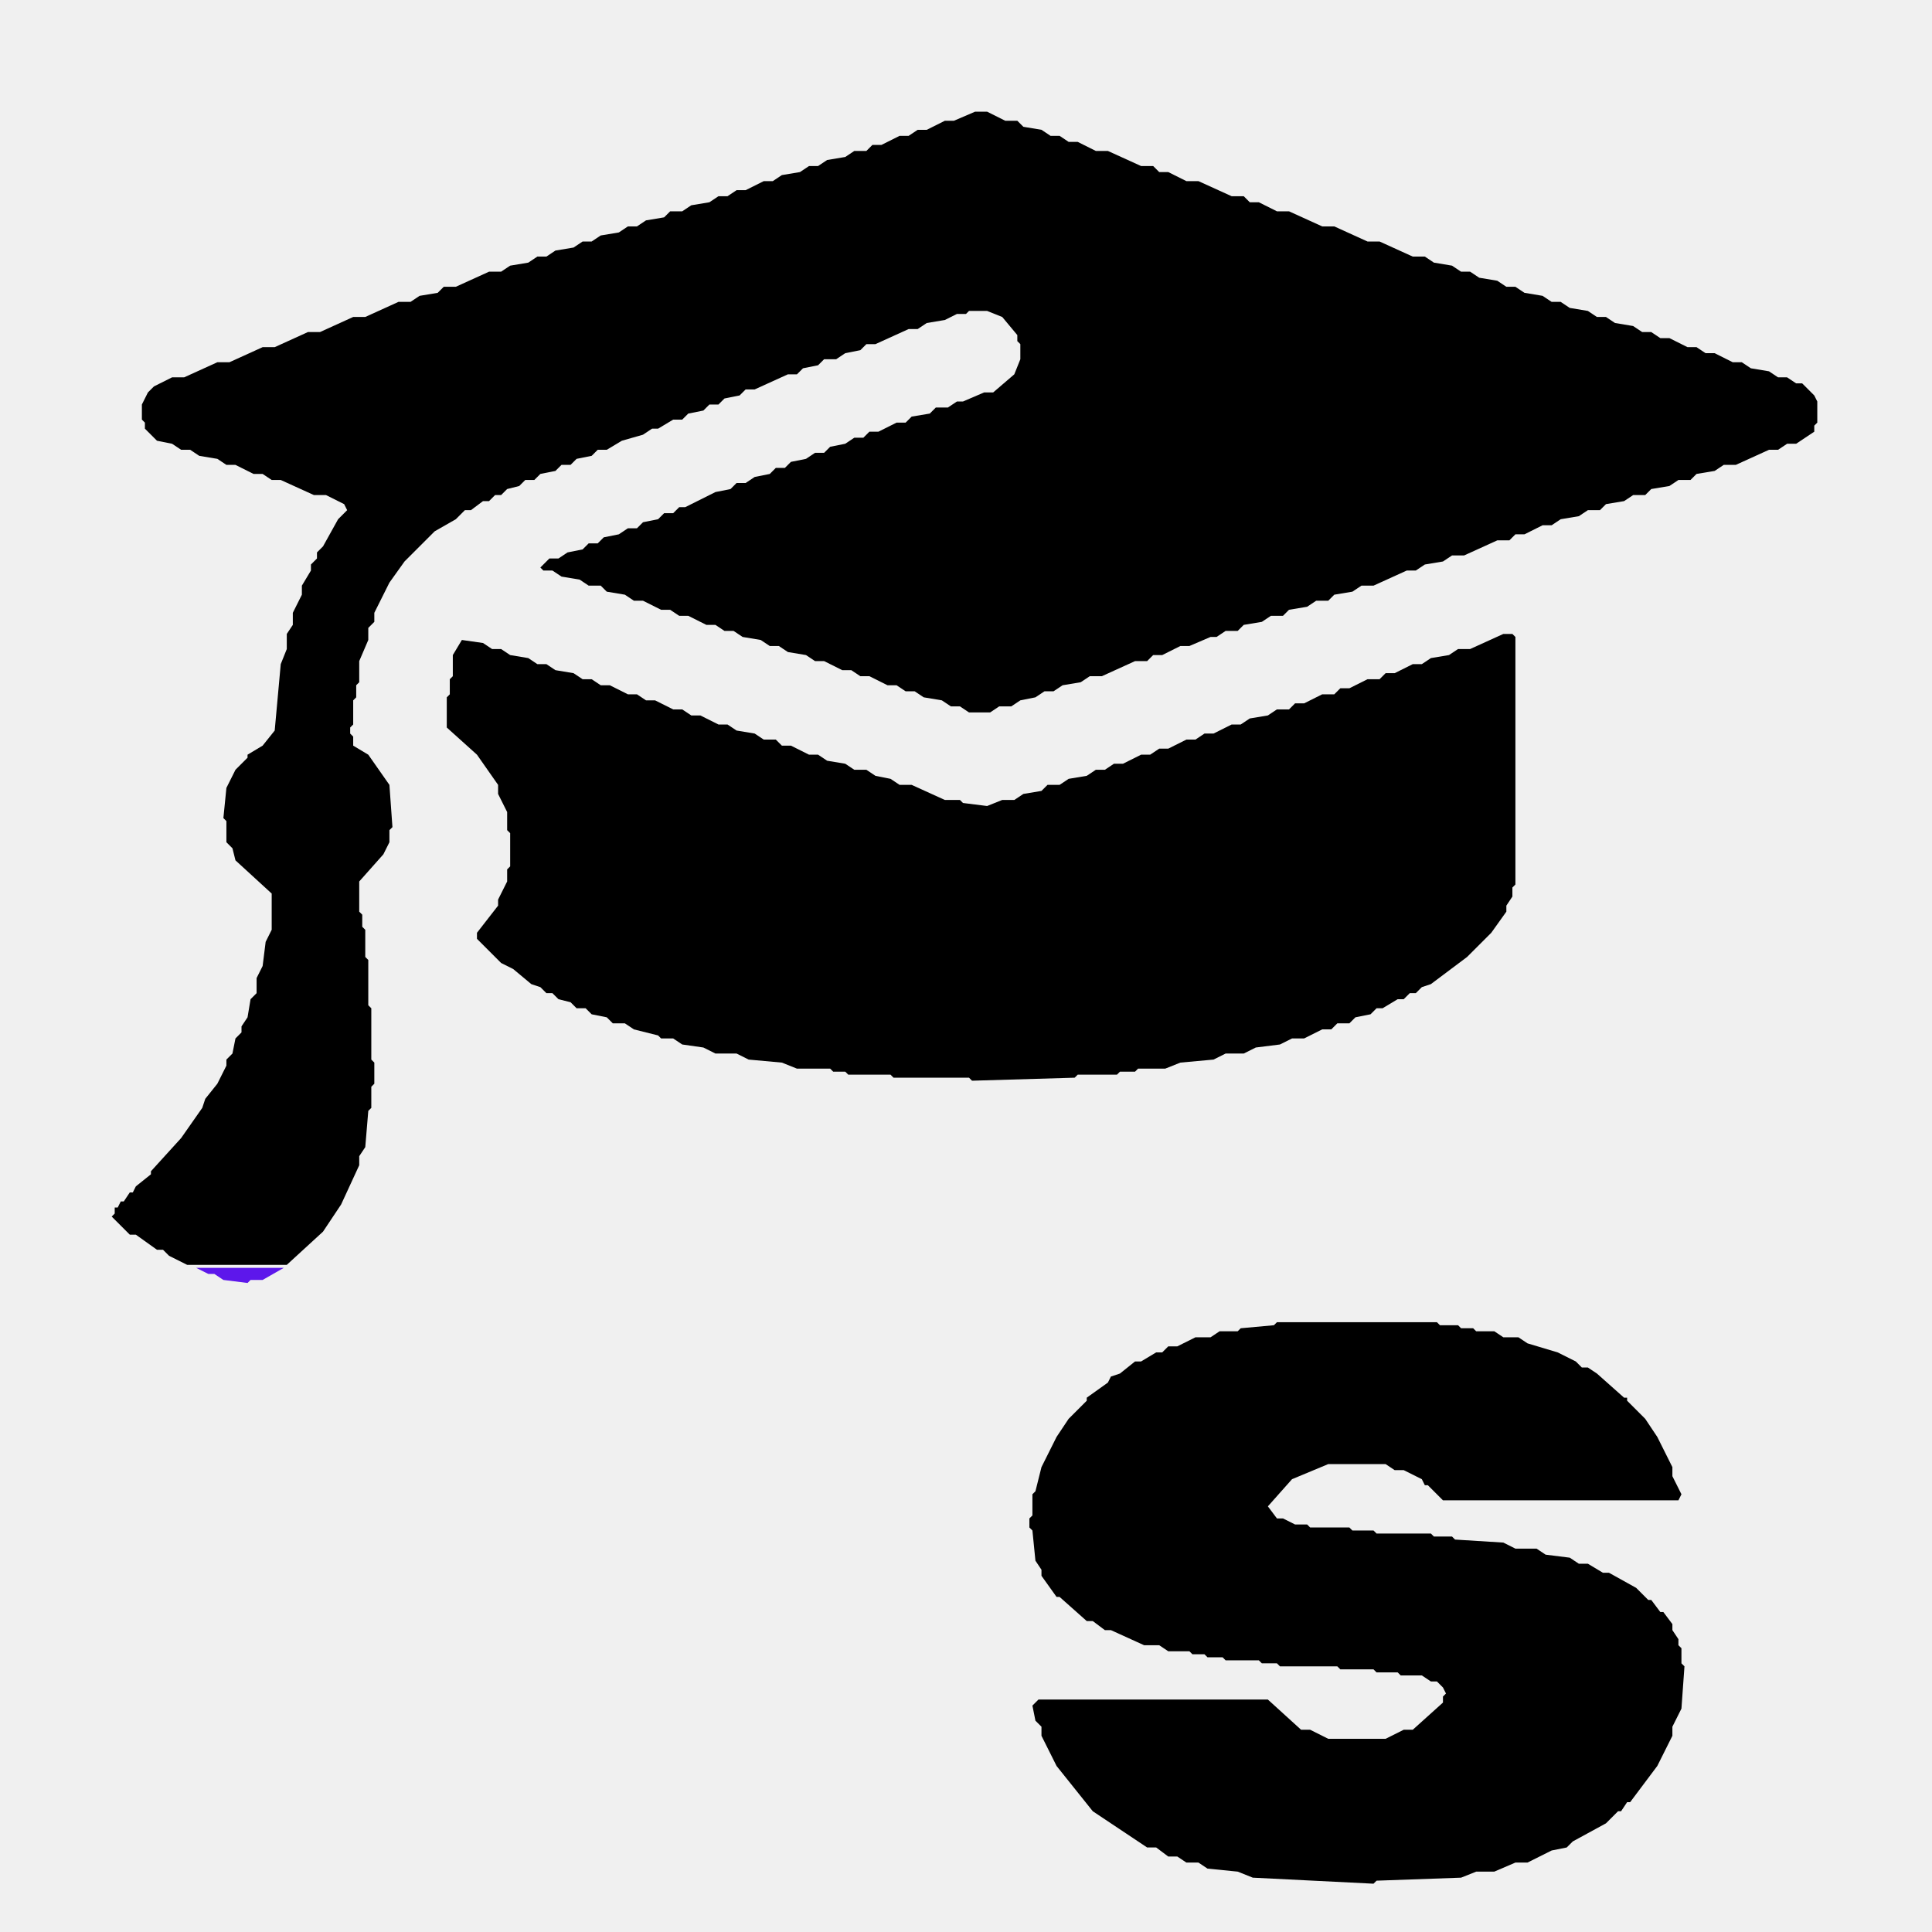
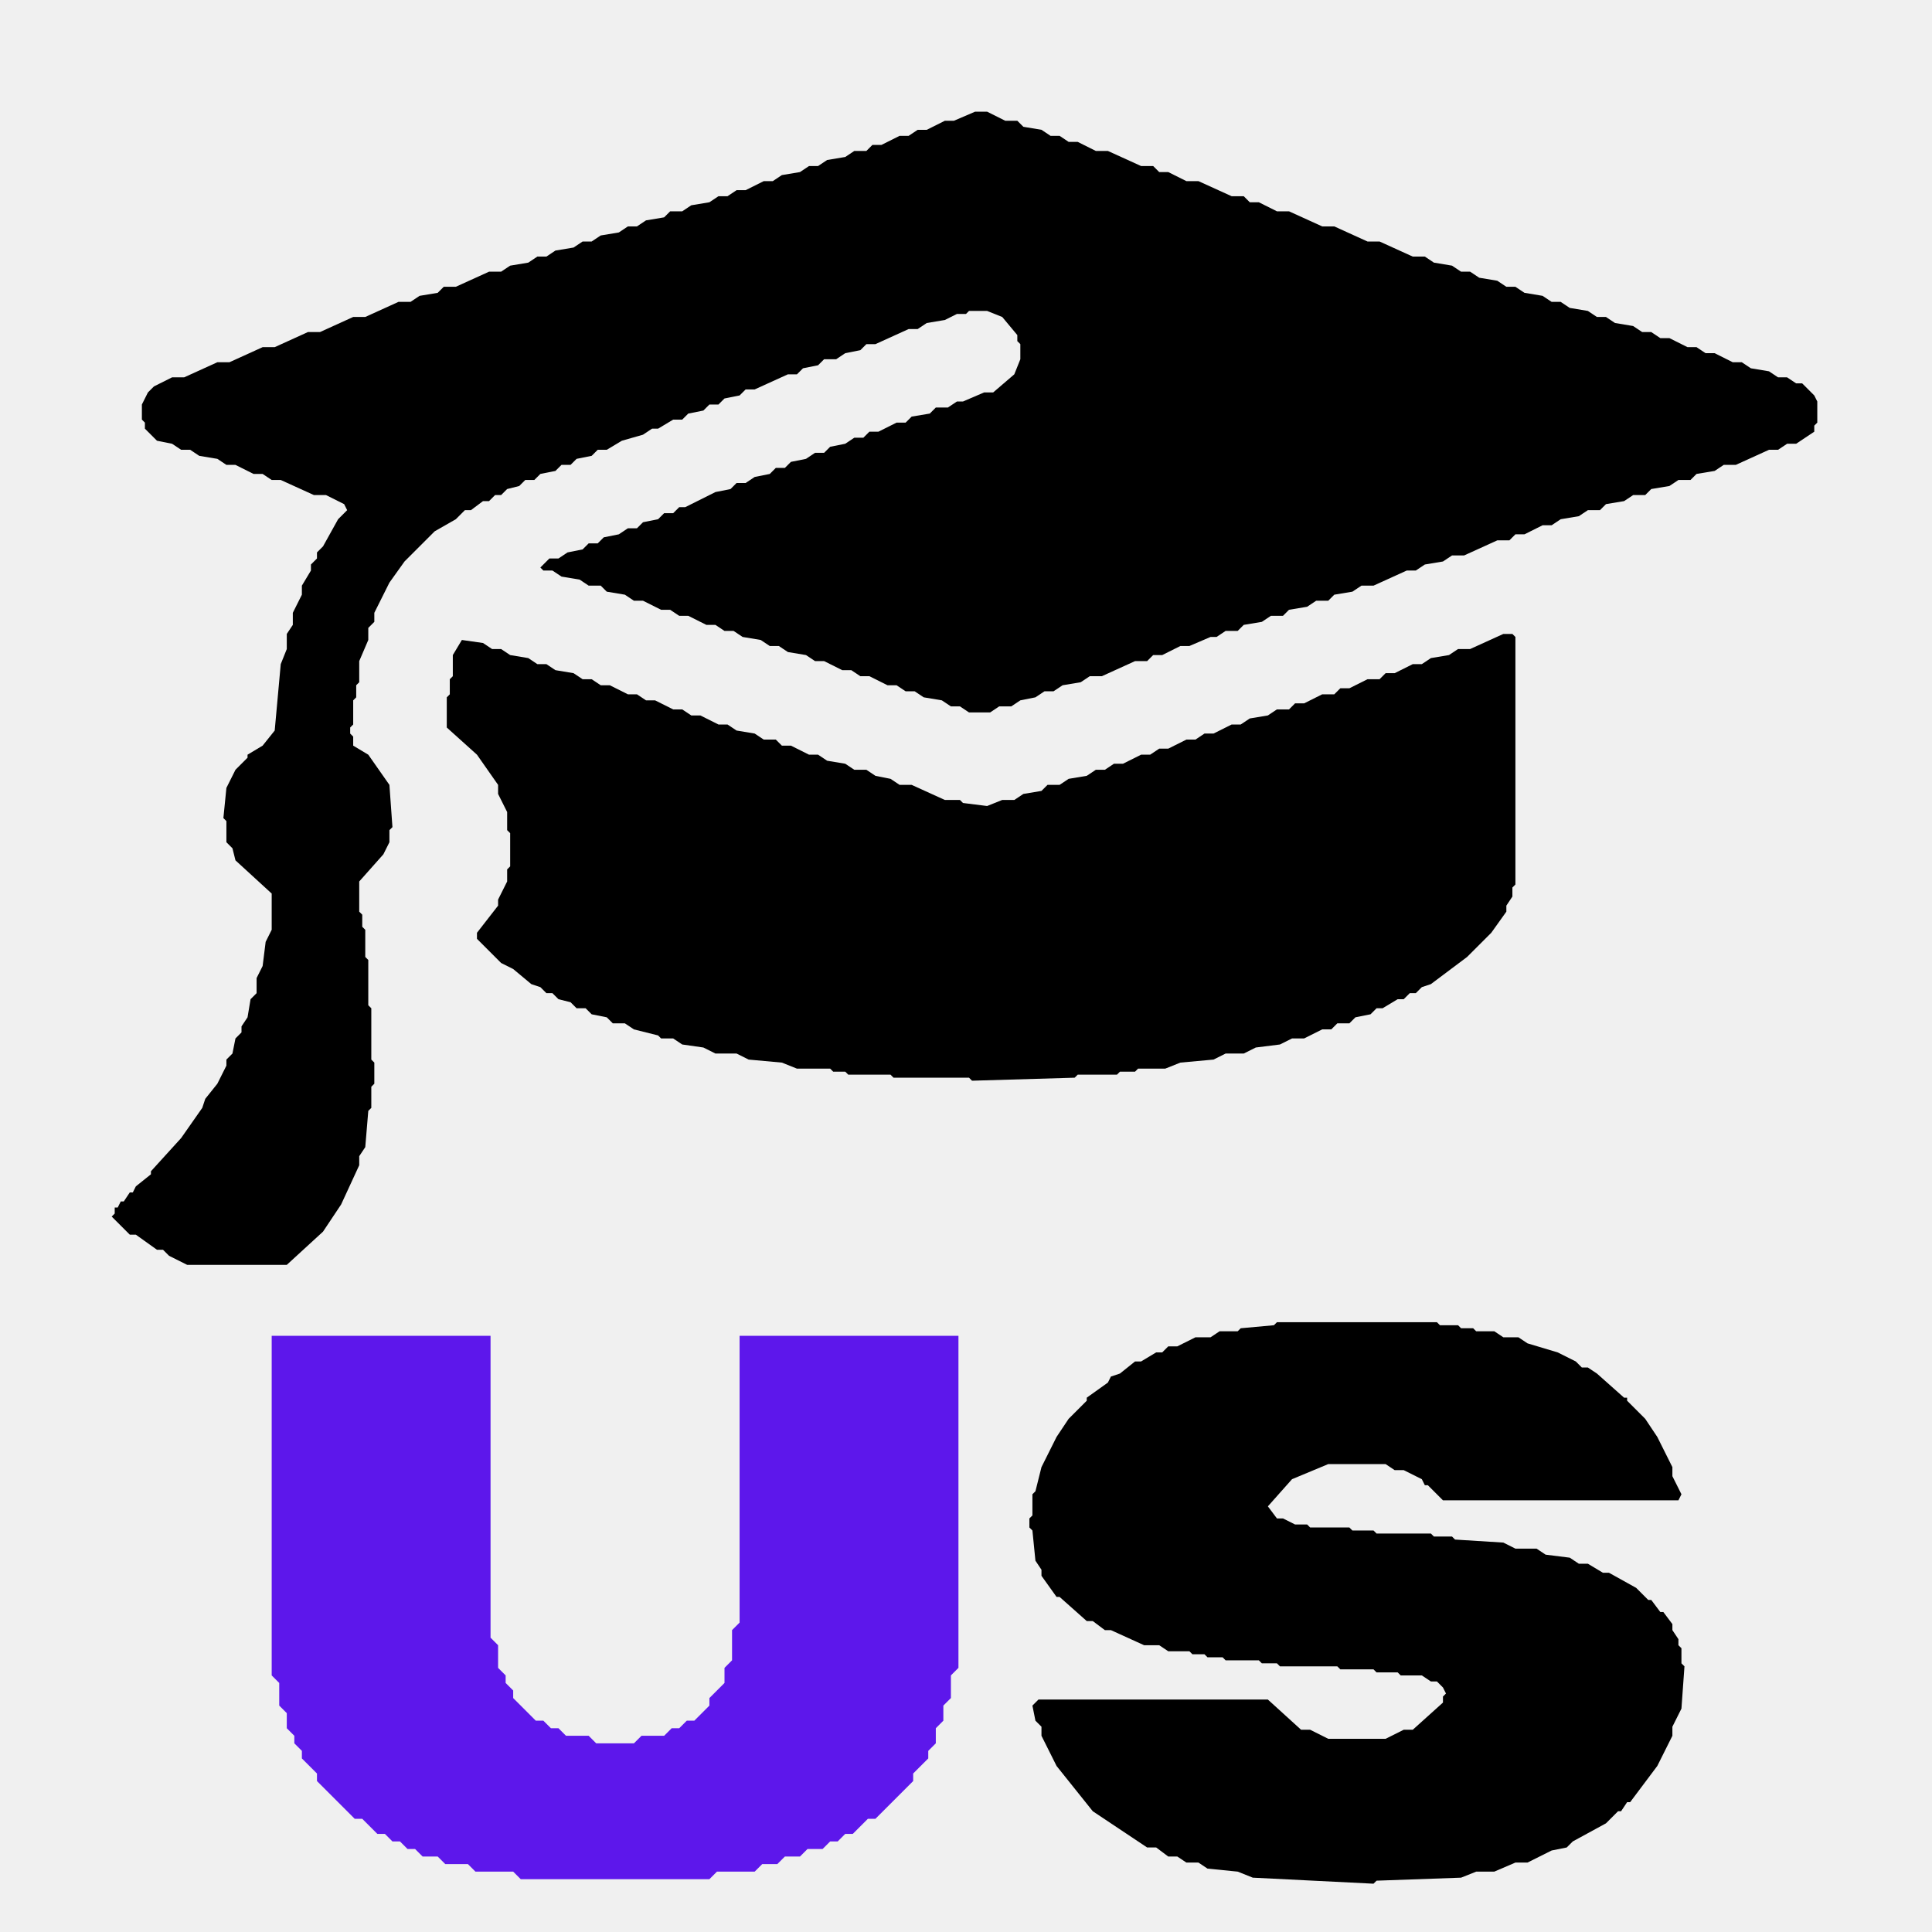
<svg xmlns="http://www.w3.org/2000/svg" viewBox="0 0 640 640" width="100%" height="100%">
+   <style>
+     .brand-cap, #skullcap, #mortarboard-tassel, #letter-s { fill: #000000; }
+     #letter-u { fill: #5D17EB; }
+     @media (prefers-color-scheme: dark) {
+       .brand-cap, #skullcap, #mortarboard-tassel, #letter-s { fill: #FFFFFF; }
+       #letter-u { fill: #7C3AED; }
+     }
+   </style>
  <g id="cap" fill="#000000">
    <path id="mortarboard-tassel" d="M 323.00 37.00 L 327.00 37.00 L 333.00 40.00 L 337.00 40.00 L 339.00 42.00 L 345.00 43.00 L 348.00 45.00 L 351.00 45.00 L 354.00 47.00 L 357.00 47.00 L 363.00 50.00 L 367.00 50.00 L 378.00 55.00 L 382.00 55.00 L 384.00 57.00 L 387.00 57.00 L 393.00 60.00 L 397.00 60.00 L 408.00 65.00 L 412.00 65.00 L 414.00 67.00 L 417.00 67.00 L 423.00 70.00 L 427.00 70.00 L 438.00 75.00 L 442.00 75.00 L 453.00 80.00 L 457.00 80.00 L 468.00 85.00 L 472.00 85.00 L 475.00 87.00 L 481.00 88.00 L 484.00 90.00 L 487.00 90.00 L 490.00 92.00 L 496.00 93.00 L 499.00 95.00 L 502.00 95.00 L 505.00 97.00 L 511.00 98.00 L 514.00 100.00 L 517.00 100.00 L 520.00 102.00 L 526.00 103.00 L 529.00 105.00 L 532.00 105.00 L 535.00 107.00 L 541.00 108.00 L 544.00 110.00 L 547.00 110.00 L 550.00 112.00 L 553.00 112.00 L 559.00 115.00 L 562.00 115.00 L 565.00 117.00 L 568.00 117.00 L 574.00 120.00 L 577.00 120.00 L 580.00 122.00 L 586.00 123.00 L 589.00 125.00 L 592.00 125.00 L 595.00 127.00 L 597.00 127.00 L 601.00 131.00 L 602.00 133.00 L 602.00 140.00 L 601.00 141.00 L 601.00 143.00 L 595.00 147.00 L 592.00 147.00 L 589.00 149.00 L 586.00 149.00 L 575.00 154.00 L 571.00 154.00 L 568.00 156.00 L 562.00 157.00 L 560.00 159.00 L 556.00 159.00 L 553.00 161.00 L 547.00 162.00 L 545.00 164.00 L 541.00 164.00 L 538.00 166.00 L 532.00 167.00 L 530.00 169.00 L 526.00 169.00 L 523.00 171.00 L 517.00 172.00 L 514.00 174.00 L 511.00 174.00 L 505.00 177.00 L 502.00 177.00 L 500.00 179.00 L 496.00 179.00 L 485.00 184.00 L 481.00 184.00 L 478.00 186.00 L 472.00 187.00 L 469.00 189.00 L 466.00 189.00 L 455.00 194.00 L 451.00 194.00 L 448.00 196.00 L 442.00 197.00 L 440.00 199.00 L 436.00 199.00 L 433.00 201.00 L 427.00 202.00 L 425.00 204.00 L 421.00 204.00 L 418.00 206.00 L 412.00 207.00 L 410.00 209.00 L 406.00 209.00 L 403.00 211.00 L 401.00 211.00 L 394.00 214.00 L 391.00 214.00 L 385.00 217.00 L 382.00 217.00 L 380.00 219.00 L 376.00 219.00 L 365.00 224.00 L 361.00 224.00 L 358.00 226.00 L 352.00 227.00 L 349.00 229.00 L 346.00 229.00 L 343.00 231.00 L 338.00 232.00 L 335.00 234.00 L 331.00 234.00 L 328.00 236.00 L 321.00 236.00 L 318.00 234.00 L 315.00 234.00 L 312.00 232.00 L 306.00 231.00 L 303.00 229.00 L 300.00 229.00 L 297.00 227.00 L 294.00 227.00 L 288.00 224.00 L 285.00 224.00 L 282.00 222.00 L 279.00 222.00 L 273.00 219.00 L 270.00 219.00 L 267.00 217.00 L 261.00 216.00 L 258.00 214.00 L 255.00 214.00 L 252.00 212.00 L 246.00 211.00 L 243.00 209.00 L 240.00 209.00 L 237.00 207.00 L 234.00 207.00 L 228.00 204.00 L 225.00 204.00 L 222.00 202.00 L 219.00 202.00 L 213.00 199.00 L 210.00 199.00 L 207.00 197.00 L 201.00 196.00 L 199.00 194.00 L 195.00 194.00 L 192.00 192.00 L 186.00 191.00 L 183.00 189.00 L 180.00 189.00 L 179.00 188.00 L 182.00 185.00 L 185.00 185.00 L 188.00 183.00 L 193.00 182.00 L 195.00 180.00 L 198.00 180.00 L 200.00 178.00 L 205.00 177.00 L 208.00 175.00 L 211.00 175.00 L 213.00 173.00 L 218.00 172.00 L 220.00 170.00 L 223.00 170.00 L 225.00 168.00 L 227.00 168.00 L 237.00 163.00 L 242.00 162.00 L 244.00 160.00 L 247.00 160.00 L 250.00 158.00 L 255.00 157.00 L 257.00 155.00 L 260.00 155.00 L 262.00 153.00 L 267.00 152.00 L 270.00 150.00 L 273.00 150.00 L 275.00 148.00 L 280.00 147.00 L 283.00 145.00 L 286.00 145.00 L 288.00 143.00 L 291.00 143.00 L 297.00 140.00 L 300.00 140.00 L 302.00 138.00 L 308.00 137.00 L 310.00 135.00 L 314.00 135.00 L 317.00 133.00 L 319.00 133.00 L 326.00 130.00 L 329.00 130.00 L 336.00 124.00 L 338.00 119.00 L 338.00 114.00 L 337.00 113.00 L 337.00 111.00 L 332.00 105.00 L 327.00 103.00 L 321.00 103.00 L 320.00 104.00 L 317.00 104.00 L 313.00 106.00 L 307.00 107.00 L 304.00 109.00 L 301.00 109.00 L 290.00 114.00 L 287.00 114.00 L 285.00 116.00 L 280.00 117.00 L 277.00 119.00 L 273.00 119.00 L 271.00 121.00 L 266.00 122.00 L 264.00 124.00 L 261.00 124.00 L 250.00 129.00 L 247.00 129.00 L 245.00 131.00 L 240.00 132.00 L 238.00 134.00 L 235.00 134.00 L 233.00 136.00 L 228.00 137.00 L 226.00 139.00 L 223.00 139.00 L 218.00 142.00 L 216.00 142.00 L 213.00 144.00 L 206.00 146.00 L 201.00 149.00 L 198.00 149.00 L 196.00 151.00 L 191.00 152.00 L 189.00 154.00 L 186.00 154.00 L 184.00 156.00 L 179.00 157.00 L 177.00 159.00 L 174.00 159.00 L 172.00 161.00 L 168.00 162.00 L 166.00 164.00 L 164.00 164.00 L 162.00 166.00 L 160.00 166.00 L 156.00 169.00 L 154.00 169.00 L 151.00 172.00 L 144.00 176.00 L 134.00 186.00 L 129.00 193.00 L 124.00 203.00 L 124.00 206.00 L 122.00 208.00 L 122.00 212.00 L 119.00 219.00 L 119.00 226.00 L 118.00 227.00 L 118.00 231.00 L 117.00 232.00 L 117.00 240.00 L 116.00 241.00 L 116.00 243.00 L 117.00 244.00 L 117.00 247.00 L 122.00 250.00 L 129.00 260.00 L 130.00 274.00 L 129.00 275.00 L 129.00 279.00 L 127.00 283.00 L 119.00 292.00 L 119.00 302.00 L 120.00 303.00 L 120.00 307.00 L 121.00 308.00 L 121.00 317.00 L 122.00 318.00 L 122.00 333.00 L 123.00 334.00 L 123.00 351.00 L 124.00 352.00 L 124.00 359.00 L 123.00 360.00 L 123.00 367.00 L 122.00 368.00 L 121.00 380.00 L 119.00 383.00 L 119.00 386.00 L 113.00 399.00 L 107.00 408.00 L 95.00 419.00 L 62.00 419.00 L 56.00 416.00 L 54.00 414.00 L 52.00 414.00 L 45.00 409.00 L 43.00 409.00 L 37.00 403.00 L 38.00 402.00 L 38.00 400.00 L 39.00 400.00 L 40.00 398.00 L 41.00 398.00 L 43.00 395.00 L 44.00 395.00 L 45.00 393.00 L 50.00 389.00 L 50.00 388.00 L 60.00 377.00 L 67.00 367.00 L 68.00 364.00 L 72.00 359.00 L 75.00 353.00 L 75.00 351.00 L 77.00 349.00 L 78.00 344.00 L 80.00 342.00 L 80.00 340.00 L 82.00 337.00 L 83.00 331.00 L 85.00 329.00 L 85.00 324.00 L 87.00 320.00 L 88.00 312.00 L 90.00 308.00 L 90.00 296.00 L 78.00 285.00 L 77.00 281.00 L 75.00 279.00 L 75.00 272.00 L 74.00 271.00 L 75.00 261.00 L 78.00 255.00 L 82.00 251.00 L 82.00 250.00 L 87.00 247.00 L 91.00 242.00 L 93.00 220.00 L 95.00 215.00 L 95.00 210.00 L 97.00 207.00 L 97.00 203.00 L 100.00 197.00 L 100.00 194.00 L 103.00 189.00 L 103.00 187.00 L 105.00 185.00 L 105.00 183.00 L 107.00 181.00 L 112.00 172.00 L 115.00 169.00 L 114.00 167.00 L 108.00 164.00 L 104.00 164.00 L 93.00 159.00 L 90.00 159.00 L 87.00 157.00 L 84.00 157.00 L 78.00 154.00 L 75.00 154.00 L 72.00 152.00 L 66.00 151.00 L 63.00 149.00 L 60.00 149.00 L 57.00 147.00 L 52.00 146.00 L 48.00 142.00 L 48.00 140.00 L 47.00 139.00 L 47.00 134.00 L 49.00 130.00 L 51.00 128.00 L 57.00 125.00 L 61.00 125.00 L 72.00 120.00 L 76.00 120.00 L 87.00 115.00 L 91.00 115.00 L 102.00 110.00 L 106.00 110.00 L 117.00 105.00 L 121.00 105.00 L 132.00 100.00 L 136.00 100.00 L 139.00 98.00 L 145.00 97.00 L 147.00 95.00 L 151.00 95.00 L 162.00 90.00 L 166.00 90.00 L 169.00 88.00 L 175.00 87.00 L 178.00 85.00 L 181.00 85.00 L 184.00 83.00 L 190.00 82.00 L 193.00 80.00 L 196.00 80.00 L 199.00 78.00 L 205.00 77.00 L 208.00 75.00 L 211.00 75.00 L 214.00 73.00 L 220.00 72.00 L 222.00 70.00 L 226.00 70.00 L 229.00 68.00 L 235.00 67.00 L 238.00 65.00 L 241.00 65.00 L 244.00 63.00 L 247.00 63.00 L 253.00 60.00 L 256.00 60.00 L 259.00 58.00 L 265.00 57.00 L 268.00 55.00 L 271.00 55.00 L 274.00 53.00 L 280.00 52.00 L 283.00 50.00 L 287.00 50.00 L 289.00 48.00 L 292.00 48.00 L 298.00 45.00 L 301.00 45.00 L 304.00 43.00 L 307.00 43.00 L 313.00 40.00 L 316.00 40.00 L 323.00 37.00 Z" />
    <path id="skullcap" d="M 498.00 210.00 L 501.00 210.00 L 502.00 211.00 L 502.00 293.00 L 501.00 294.00 L 501.00 297.00 L 499.00 300.00 L 499.00 302.00 L 494.00 309.00 L 486.00 317.00 L 474.00 326.00 L 471.00 327.00 L 469.00 329.00 L 467.00 329.00 L 465.00 331.00 L 463.00 331.00 L 458.00 334.00 L 456.00 334.00 L 454.00 336.00 L 449.00 337.00 L 447.00 339.00 L 443.00 339.00 L 441.00 341.00 L 438.00 341.00 L 432.00 344.00 L 428.00 344.00 L 424.00 346.00 L 416.00 347.00 L 412.00 349.00 L 406.00 349.00 L 402.00 351.00 L 391.00 352.00 L 386.00 354.00 L 377.00 354.00 L 376.00 355.00 L 371.00 355.00 L 370.00 356.00 L 357.00 356.00 L 356.00 357.00 L 322.00 358.00 L 321.00 357.00 L 296.00 357.00 L 295.00 356.00 L 281.00 356.00 L 280.00 355.00 L 276.00 355.00 L 275.00 354.00 L 264.00 354.00 L 259.00 352.00 L 248.00 351.00 L 244.00 349.00 L 237.00 349.00 L 233.00 347.00 L 226.00 346.00 L 223.00 344.00 L 219.00 344.00 L 218.00 343.00 L 210.00 341.00 L 207.00 339.00 L 203.00 339.00 L 201.00 337.00 L 196.00 336.00 L 194.00 334.00 L 191.00 334.00 L 189.00 332.00 L 185.00 331.00 L 183.00 329.00 L 181.00 329.00 L 179.00 327.00 L 176.00 326.00 L 170.00 321.00 L 166.00 319.00 L 158.00 311.00 L 158.00 309.00 L 165.00 300.00 L 165.00 298.00 L 168.00 292.00 L 168.00 288.00 L 169.00 287.00 L 169.00 276.00 L 168.00 275.00 L 168.00 269.00 L 165.00 263.00 L 165.00 260.00 L 158.00 250.00 L 148.00 241.00 L 148.00 231.00 L 149.00 230.00 L 149.00 225.00 L 150.00 224.00 L 150.00 217.00 L 153.00 212.00 L 160.00 213.00 L 163.00 215.00 L 166.00 215.00 L 169.00 217.00 L 175.00 218.00 L 178.00 220.00 L 181.00 220.00 L 184.00 222.00 L 190.00 223.00 L 193.00 225.00 L 196.00 225.00 L 199.00 227.00 L 202.00 227.00 L 208.00 230.00 L 211.00 230.00 L 214.00 232.00 L 217.00 232.00 L 223.00 235.00 L 226.00 235.00 L 229.00 237.00 L 232.00 237.00 L 238.00 240.00 L 241.00 240.00 L 244.00 242.00 L 250.00 243.00 L 253.00 245.00 L 257.00 245.00 L 259.00 247.00 L 262.00 247.00 L 268.00 250.00 L 271.00 250.00 L 274.00 252.00 L 280.00 253.00 L 283.00 255.00 L 287.00 255.00 L 290.00 257.00 L 295.00 258.00 L 298.00 260.00 L 302.00 260.00 L 313.00 265.00 L 318.00 265.00 L 319.00 266.00 L 327.00 267.00 L 332.00 265.00 L 336.00 265.00 L 339.00 263.00 L 345.00 262.00 L 347.00 260.00 L 351.00 260.00 L 354.00 258.00 L 360.00 257.00 L 363.00 255.00 L 366.00 255.00 L 369.00 253.00 L 372.00 253.00 L 378.00 250.00 L 381.00 250.00 L 384.00 248.00 L 387.00 248.00 L 393.00 245.00 L 396.00 245.00 L 399.00 243.00 L 402.00 243.00 L 408.00 240.00 L 411.00 240.00 L 414.00 238.00 L 420.00 237.00 L 423.00 235.00 L 427.00 235.00 L 429.00 233.00 L 432.00 233.00 L 438.00 230.00 L 442.00 230.00 L 444.00 228.00 L 447.00 228.00 L 453.00 225.00 L 457.00 225.00 L 459.00 223.00 L 462.00 223.00 L 468.00 220.00 L 471.00 220.00 L 474.00 218.00 L 480.00 217.00 L 483.00 215.00 L 487.00 215.00 L 498.00 210.00 Z" />
  </g>
  <g id="letters">
-     <path id="letter-u" fill="#5D17EB" d="M 65.00 420.00 L 94.00 420.00 L 87.00 424.00 L 83.00 424.00 L 82.00 425.00 L 74.00 424.00 L 71.00 422.00 L 69.00 422.00 L 65.00 420.00 Z" />
+     <path id="letter-u" class="brand-u" fill="#5D17EB" d="M 90.00 442.50 L 90.00 445.00 L 90.00 447.50 L 90.00 450.00 L 90.00 452.50 L 90.00 455.00 L 90.00 457.50 L 90.00 460.00 L 90.00 462.50 L 90.00 465.00 L 90.00 467.50 L 90.00 470.00 L 90.00 472.50 L 90.00 475.00 L 90.00 477.50 L 90.00 480.00 L 90.00 482.50 L 90.00 485.00 L 90.00 487.50 L 90.00 490.00 L 90.00 492.50 L 90.00 495.00 L 90.00 497.50 L 90.00 500.00 L 90.00 502.50 L 90.00 505.00 L 90.00 507.50 L 90.00 510.00 L 90.00 512.50 L 90.00 515.00 L 90.00 517.50 L 90.00 520.00 L 90.00 522.50 L 90.00 525.00 L 90.00 527.50 L 90.00 530.00 L 90.00 532.50 L 90.00 535.00 L 90.00 537.50 L 90.00 540.00 L 90.00 542.50 L 90.00 545.00 L 90.00 547.50 L 90.00 550.00 L 90.00 552.50 L 90.00 555.00 L 92.50 557.50 L 92.50 560.00 L 92.50 562.50 L 92.50 565.00 L 95.00 567.50 L 95.00 570.00 L 95.00 572.50 L 97.50 575.00 L 97.50 577.50 L 100.00 580.00 L 100.00 582.50 L 102.50 585.00 L 105.00 587.50 L 105.00 590.00 L 107.50 592.50 L 110.00 595.00 L 112.50 597.50 L 115.00 600.00 L 117.50 602.50 L 120.00 602.50 L 122.50 605.00 L 125.00 607.50 L 127.50 607.50 L 130.00 610.00 L 132.50 610.00 L 135.00 612.50 L 137.50 612.50 L 140.00 615.00 L 142.50 615.00 L 145.00 615.00 L 147.50 617.50 L 150.00 617.50 L 152.50 617.50 L 155.00 617.50 L 157.50 620.00 L 160.00 620.00 L 162.50 620.00 L 165.00 620.00 L 167.50 620.00 L 170.00 620.00 L 172.50 622.50 L 175.00 622.50 L 177.50 622.50 L 180.00 622.50 L 182.50 622.50 L 185.00 622.50 L 187.50 622.50 L 190.00 622.50 L 192.50 622.50 L 195.00 622.50 L 197.50 622.50 L 200.00 622.50 L 202.50 622.50 L 205.00 622.50 L 207.50 622.50 L 210.00 622.50 L 212.50 622.50 L 215.00 622.50 L 217.50 622.50 L 220.00 622.50 L 222.50 622.50 L 225.00 622.50 L 227.50 622.50 L 230.00 622.50 L 232.50 622.50 L 235.00 622.50 L 237.50 620.00 L 240.00 620.00 L 242.50 620.00 L 245.00 620.00 L 247.50 620.00 L 250.00 620.00 L 252.50 617.50 L 255.00 617.50 L 257.50 617.50 L 260.00 615.00 L 262.50 615.00 L 265.00 615.00 L 267.50 612.50 L 270.00 612.50 L 272.50 612.50 L 275.00 610.00 L 277.50 610.00 L 280.00 607.50 L 282.50 607.50 L 285.00 605.00 L 287.50 602.50 L 290.00 602.50 L 292.50 600.00 L 295.00 597.50 L 297.50 595.00 L 300.00 592.50 L 302.50 590.00 L 302.50 587.50 L 305.00 585.00 L 307.50 582.50 L 307.50 580.00 L 310.00 577.50 L 310.00 575.00 L 310.00 572.50 L 312.50 570.00 L 312.50 567.50 L 312.50 565.00 L 315.00 562.50 L 315.00 560.00 L 315.00 557.50 L 315.00 555.00 L 317.50 552.50 L 317.50 550.00 L 317.50 547.50 L 317.50 545.00 L 317.50 542.50 L 317.50 540.00 L 317.50 537.50 L 317.50 535.00 L 317.50 532.50 L 317.50 530.00 L 317.50 527.50 L 317.50 525.00 L 317.50 522.50 L 317.50 520.00 L 317.50 517.50 L 317.50 515.00 L 317.50 512.50 L 317.50 510.00 L 317.50 507.50 L 317.50 505.00 L 317.50 502.50 L 317.50 500.00 L 317.50 497.50 L 317.50 495.00 L 317.50 492.50 L 317.50 490.00 L 317.50 487.50 L 317.50 485.00 L 317.50 482.50 L 317.50 480.00 L 317.50 477.50 L 317.50 475.00 L 317.50 472.50 L 317.50 470.00 L 317.50 467.50 L 317.50 465.00 L 317.50 462.50 L 317.50 460.00 L 317.50 457.50 L 317.50 455.00 L 317.50 452.50 L 317.50 450.00 L 317.50 447.50 L 317.50 445.00 L 317.50 442.50 L 315.00 442.50 L 312.50 442.50 L 310.00 442.50 L 307.50 442.50 L 305.00 442.50 L 302.50 442.50 L 300.00 442.50 L 297.50 442.50 L 295.00 442.50 L 292.50 442.50 L 290.00 442.50 L 287.50 442.50 L 285.00 442.50 L 282.50 442.50 L 280.00 442.50 L 277.50 442.50 L 275.00 442.50 L 272.50 442.50 L 270.00 442.50 L 267.50 442.50 L 265.00 442.50 L 262.50 442.50 L 260.00 442.50 L 257.50 442.50 L 255.00 442.50 L 252.50 442.50 L 250.00 442.50 L 247.50 442.50 L 245.00 442.50 L 245.00 445.00 L 245.00 447.50 L 245.00 450.00 L 245.00 452.50 L 245.00 455.00 L 245.00 457.50 L 245.00 460.00 L 245.00 462.50 L 245.00 465.00 L 245.00 467.50 L 245.00 470.00 L 245.00 472.50 L 245.00 475.00 L 245.00 477.50 L 245.00 480.00 L 245.00 482.50 L 245.00 485.00 L 245.00 487.50 L 245.00 490.00 L 245.00 492.50 L 245.00 495.00 L 245.00 497.50 L 245.00 500.00 L 245.00 502.50 L 245.00 505.00 L 245.00 507.50 L 245.00 510.00 L 245.00 512.50 L 245.00 515.00 L 245.00 517.50 L 245.00 520.00 L 245.00 522.50 L 245.00 525.00 L 245.00 527.50 L 245.00 530.00 L 245.00 532.50 L 245.00 535.00 L 245.00 537.50 L 242.50 540.00 L 242.50 542.50 L 242.50 545.00 L 242.50 547.50 L 242.50 550.00 L 240.00 552.50 L 240.00 555.00 L 240.00 557.50 L 237.50 560.00 L 235.00 562.50 L 235.00 565.00 L 232.50 567.50 L 230.00 570.00 L 227.50 570.00 L 225.00 572.50 L 222.50 572.50 L 220.00 575.00 L 217.50 575.00 L 215.00 575.00 L 212.50 575.00 L 210.00 577.50 L 207.50 577.50 L 205.00 577.50 L 202.50 577.50 L 200.00 577.50 L 197.50 577.50 L 195.00 575.00 L 192.50 575.00 L 190.00 575.00 L 187.50 575.00 L 185.00 572.50 L 182.50 572.50 L 180.00 570.00 L 177.50 570.00 L 175.00 567.50 L 172.50 565.00 L 170.00 562.50 L 170.00 560.00 L 167.50 557.50 L 167.50 555.00 L 165.00 552.50 L 165.00 550.00 L 165.00 547.50 L 165.00 545.00 L 162.50 542.50 L 162.50 540.00 L 162.50 537.50 L 162.50 535.00 L 162.50 532.50 L 162.50 530.00 L 162.50 527.50 L 162.50 525.00 L 162.50 522.50 L 162.50 520.00 L 162.50 517.50 L 162.50 515.00 L 162.50 512.50 L 162.50 510.00 L 162.50 507.50 L 162.50 505.00 L 162.50 502.50 L 162.50 500.00 L 162.50 497.50 L 162.50 495.00 L 162.50 492.50 L 162.50 490.00 L 162.50 487.50 L 162.50 485.00 L 162.50 482.50 L 162.50 480.00 L 162.50 477.50 L 162.50 475.00 L 162.50 472.50 L 162.50 470.00 L 162.50 467.50 L 162.50 465.00 L 162.50 462.50 L 162.50 460.00 L 162.50 457.50 L 162.50 455.00 L 162.50 452.50 L 162.50 450.00 L 162.50 447.50 L 162.50 445.00 L 162.50 442.50 L 160.00 442.50 L 157.50 442.50 L 155.00 442.50 L 152.50 442.50 L 150.00 442.50 L 147.50 442.50 L 145.00 442.50 L 142.50 442.50 L 140.00 442.50 L 137.50 442.50 L 135.00 442.50 L 132.50 442.50 L 130.00 442.50 L 127.50 442.50 L 125.00 442.50 L 122.50 442.50 L 120.00 442.50 L 117.50 442.50 L 115.00 442.50 L 112.50 442.50 L 110.00 442.50 L 107.50 442.50 L 105.00 442.50 L 102.50 442.50 L 100.00 442.50 L 97.50 442.50 L 95.00 442.50 L 92.50 442.50Z" />
    <path id="letter-s" fill="#000000" d="M 423.00 438.00 L 476.00 438.00 L 477.00 439.00 L 483.00 439.00 L 484.00 440.00 L 488.00 440.00 L 489.00 441.00 L 495.00 441.00 L 498.00 443.00 L 503.00 443.00 L 506.00 445.00 L 516.00 448.00 L 522.00 451.00 L 524.00 453.00 L 526.00 453.00 L 529.00 455.00 L 538.00 463.00 L 539.00 463.00 L 539.00 464.00 L 545.00 470.00 L 549.00 476.00 L 554.00 486.00 L 554.00 489.00 L 557.00 495.00 L 556.00 497.00 L 478.00 497.00 L 473.00 492.00 L 472.00 492.00 L 471.00 490.00 L 465.00 487.00 L 462.00 487.00 L 459.00 485.00 L 440.00 485.00 L 428.00 490.00 L 420.00 499.00 L 423.00 503.00 L 425.00 503.00 L 429.00 505.00 L 433.00 505.00 L 434.00 506.00 L 447.00 506.00 L 448.00 507.00 L 455.00 507.00 L 456.00 508.00 L 474.00 508.00 L 475.00 509.00 L 481.00 509.00 L 482.00 510.00 L 498.00 511.00 L 502.00 513.00 L 509.00 513.00 L 512.00 515.00 L 520.00 516.00 L 523.00 518.00 L 526.00 518.00 L 531.00 521.00 L 533.00 521.00 L 542.00 526.00 L 546.00 530.00 L 547.00 530.00 L 550.00 534.00 L 551.00 534.00 L 554.00 538.00 L 554.00 540.00 L 556.00 543.00 L 556.00 545.00 L 557.00 546.00 L 557.00 551.00 L 558.00 552.00 L 557.00 566.00 L 554.00 572.00 L 554.00 575.00 L 549.00 585.00 L 540.00 597.00 L 539.00 597.00 L 537.00 600.00 L 536.00 600.00 L 532.00 604.00 L 521.00 610.00 L 519.00 612.00 L 514.00 613.00 L 506.00 617.00 L 502.00 617.00 L 495.00 620.00 L 489.00 620.00 L 484.00 622.00 L 456.00 623.00 L 455.00 624.00 L 415.00 622.00 L 410.00 620.00 L 400.00 619.00 L 397.00 617.00 L 393.00 617.00 L 390.00 615.00 L 387.00 615.00 L 383.00 612.00 L 380.00 612.00 L 362.00 600.00 L 350.00 585.00 L 345.00 575.00 L 345.00 572.00 L 343.00 570.00 L 342.00 565.00 L 344.00 563.00 L 420.00 563.00 L 431.00 573.00 L 434.00 573.00 L 440.00 576.00 L 459.00 576.00 L 465.00 573.00 L 468.00 573.00 L 478.00 564.00 L 478.00 562.00 L 479.00 561.00 L 478.00 559.00 L 476.00 557.00 L 474.00 557.00 L 471.00 555.00 L 464.00 555.00 L 463.00 554.00 L 456.00 554.00 L 455.00 553.00 L 444.00 553.00 L 443.00 552.00 L 424.00 552.00 L 423.00 551.00 L 418.00 551.00 L 417.00 550.00 L 406.00 550.00 L 405.00 549.00 L 400.00 549.00 L 399.00 548.00 L 395.00 548.00 L 394.00 547.00 L 387.00 547.00 L 384.00 545.00 L 379.00 545.00 L 368.00 540.00 L 366.00 540.00 L 362.00 537.00 L 360.00 537.00 L 351.00 529.00 L 350.00 529.00 L 345.00 522.00 L 345.00 520.00 L 343.00 517.00 L 342.00 507.00 L 341.00 506.00 L 341.00 503.00 L 342.00 502.00 L 342.00 495.00 L 343.00 494.00 L 345.00 486.00 L 350.00 476.00 L 354.00 470.00 L 360.00 464.00 L 360.00 463.00 L 367.00 458.00 L 368.00 456.00 L 371.00 455.00 L 376.00 451.00 L 378.00 451.00 L 383.00 448.00 L 385.00 448.00 L 387.00 446.00 L 390.00 446.00 L 396.00 443.00 L 401.00 443.00 L 404.00 441.00 L 410.00 441.00 L 411.00 440.00 L 422.00 439.00 L 423.00 438.00 Z" />
  </g>
</svg>
